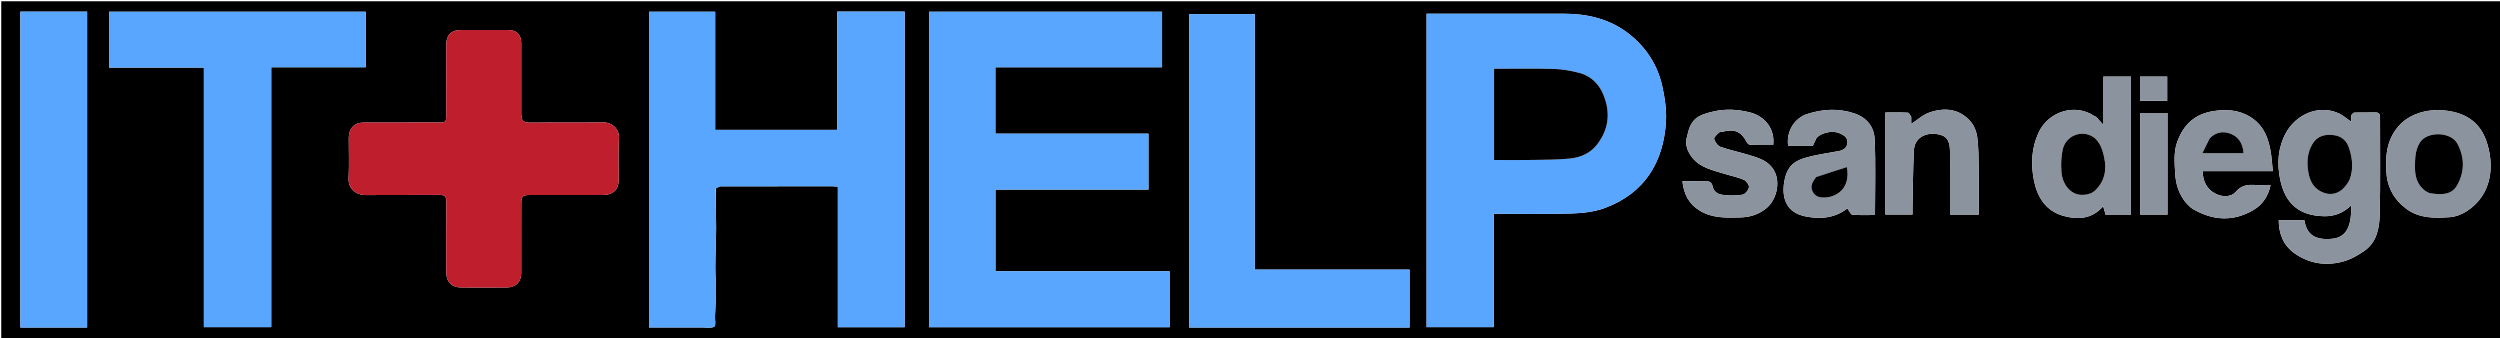
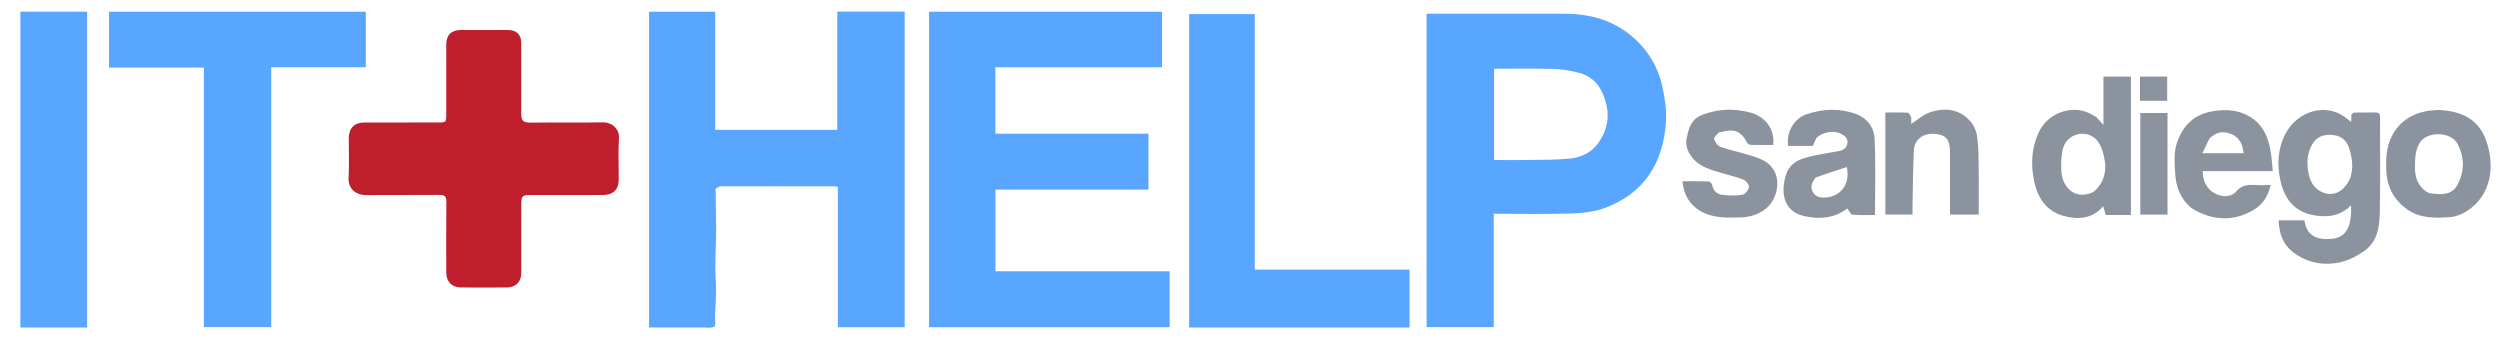
<svg xmlns="http://www.w3.org/2000/svg" xml:space="preserve" viewBox="0 0 2000 270">
-   <path d="M1494 271H1V1h2000v270h-507M572.767 150.65c1.26-.55 2.52-1.577 3.781-1.58 29.665-.09 59.33-.074 88.995-.059 1.429 0 2.858.165 4.731.28V261.77h53.465V9.295h-53.92v94.59h-97.67V9.383h-52.914V262c14.521 0 28.811.022 43.101-.017 3.128-.009 6.862.721 9.154-.728 1.352-.854.4-5.324.515-8.167.278-6.837.765-13.672.808-20.51.04-6.383-.596-12.77-.553-19.154.07-10.48.638-20.958.645-31.437.008-10.245-.422-20.49-.138-31.337M913.5 217H796.353v-65.294h122.408v-44.77H796.299V53.812h133.34V9.388H743.233V261.74h192.473V217H913.5m281.499-20.5V171c20.952 0 41.27.42 61.558-.192 9.024-.272 18.494-1.226 26.886-4.279 32.65-11.877 47.295-37.3 49.309-68.864.605-9.49-.874-19.365-2.945-28.72-3.751-16.95-12.985-31.115-26.586-41.781-15.146-11.88-33.047-16.196-52.12-16.175-34.819.039-69.638.011-104.457.011h-5.37V261.7h53.725V196.5M417 178.5c0-5.165-.035-10.331.01-15.496.054-6.007 1.039-6.997 6.885-7 19.496-.01 38.992.01 58.489-.01 8.17-.01 12.61-4.394 12.614-12.377.007-10.998-.504-22.028.178-32.983.462-7.421-5.563-12.879-12.946-12.748-19.157.34-38.327-.061-57.486.213-6.357.09-7.772-1.408-7.758-7.755.04-18.663.03-37.326.006-55.99-.009-6.632-3.745-10.334-10.416-10.347-12.664-.024-25.328-.023-37.992 0-7.538.013-11.571 4.053-11.578 11.597-.018 18.663-.002 37.326-.009 55.99-.002 6.164-.21 6.393-6.51 6.399-19.664.019-39.327-.011-58.99.016-8.038.012-12.474 4.53-12.491 12.659-.023 10.498.454 21.022-.143 31.486-.533 9.318 6.458 14.007 14.03 13.92 19.493-.223 38.992.04 58.487-.161 4.359-.045 5.76 1.238 5.71 5.662-.214 18.827-.122 37.659-.073 56.488.019 7.255 4.493 11.866 11.605 11.913 12.33.082 24.663.1 36.993-.008 7.056-.061 11.367-4.524 11.379-11.475.022-12.997.006-25.995.006-39.992M217 163.5V53.787h75.63V9.383H87.235v44.673h75.858v207.64h53.905V163.5M1100.5 262h27.14v-46.307h-123.826V11.273h-52.516V262H1100.5m-1062 0h31.203V9.32H16.296V262H38.5M1881.006 92.377v5.109c-3.623-2.518-6.46-5.15-9.8-6.697-16.274-7.538-34.288.874-42.239 15.16-6.673 11.99-7.512 24.776-4.807 37.706 3.97 18.976 14.904 29.026 35.3 29.323 8.144.118 15.294-2.648 21.374-8.643.724 17.118-4.074 25.512-14.88 26.658-13.606 1.444-20.708-3.19-22.394-14.712h-20.602c.206 11.266 3.924 20.38 13.227 26.75 11.492 7.869 24.306 9.736 37.45 6.404 6.397-1.622 12.661-5.054 18.09-8.922 10.073-7.176 11.861-18.69 12.097-29.845.542-25.63.154-51.28.203-76.921.005-2.811-1.174-3.833-3.912-3.777-5.493.112-10.99-.03-16.482.103-.877.021-1.731.928-2.625 2.304m-204.1 1.046c-.46-.177-.977-.272-1.373-.543-15.223-10.427-37.023-3.877-44.848 13.59-5.593 12.484-6.056 25.285-3.466 38.107 2.673 13.235 9.577 24.235 23.477 28.112 11.53 3.217 22.864 2.642 31.855-7.694l2.047 7.005h20.166V61.297h-22.017v38.725c-2.47-2.817-3.899-4.447-5.842-6.599m-223.484 16.638c4.47-4.346 13.364-5.962 18.925-3.212 2.965 1.466 5.933 3.243 5.624 7.283-.314 4.105-3.166 5.981-6.746 6.71-5.904 1.204-11.903 1.947-17.795 3.197-14.399 3.052-23.267 5.452-26.002 21.266-2.15 12.438 1.177 24.473 16.538 27.723 12.355 2.615 24.094 1.385 33.907-6.294 1.456 1.878 2.649 4.896 4.093 5.022 6.212.54 12.497.23 18.03.23 0-20.705.66-40.782-.286-60.784-.458-9.68-6.2-17.158-16.311-20.516-12.68-4.212-25.236-3.444-37.599.521-10.628 3.409-16.946 14.555-15.262 25.56h19.687c1.008-2.305 1.843-4.217 3.197-6.706m296.054 52.92c1.47 1.332 2.767 2.952 4.436 3.95 16.19 9.683 32.819 10.634 49.146.884 7.098-4.24 11.665-11.145 13.393-19.815-1.368 0-2.38-.114-3.359.018-8.2 1.11-17.127-3.147-24.348 5.322-4.065 4.768-11.394 4.322-16.759 1.42-6.443-3.485-9.857-9.671-9.813-17.87h56.054c-.442-4.574-.714-8.639-1.248-12.669-1.678-12.667-5.667-24.211-17.445-31.082-8.792-5.13-18.268-5.834-28.405-4.314-15.168 2.275-24.318 10.767-29.342 24.737-2.906 8.081-2.12 16.38-1.692 24.598.463 8.901 2.842 17.328 9.382 24.822M1949.555 88c-3.09.334-6.235.406-9.26 1.05-11.574 2.462-20.585 8.363-26.408 19.082-4.96 9.134-5.283 18.853-4.847 28.737.553 12.508 5.928 22.614 15.986 30.128 10.546 7.878 22.847 7.59 34.982 6.725 4.503-.322 9.318-2.198 13.177-4.648 21.11-13.4 22.513-37.925 15.689-56.843-6.317-17.51-20.743-23.803-39.32-24.23M1529 93.492c-.89-1.162-1.73-3.282-2.677-3.331-5.936-.309-11.897-.156-18.032-.156v81.645H1530c0-2.492-.04-4.641.006-6.789.32-14.754.4-29.52 1.079-44.258.48-10.394 8.99-14.37 17.542-13.464 8.16.865 11.162 4.689 11.347 13.12.13 5.994.026 11.993.026 17.99v33.424h23c0-12.626.121-24.93-.043-37.23-.11-8.265-.112-16.59-1.169-24.758-.555-4.283-2.41-9.025-5.18-12.28-8.834-10.38-20.644-11.582-32.736-7.516-5.475 1.841-10.108 6.187-14.872 9.236v-5.633m-179.11 14.923c-2.372 6.758-.015 12.766 4.01 17.778 6.394 7.96 16.208 9.944 25.392 12.786 5.263 1.63 10.752 2.683 15.78 4.837 1.986.85 4.4 4.226 4.093 6.02-.394 2.303-3.11 5.617-5.218 5.942-5.373.83-11.043.795-16.441.03-3.907-.553-7.053-3.163-7.709-7.85-.155-1.109-2.014-2.777-3.142-2.821-6.793-.265-13.601-.132-20.728-.132 1.144 10.435 5.198 18.294 14.11 23.628 10.11 6.051 21.125 5.576 32.138 5.317 7.847-.184 15.016-2.388 21.222-7.633 8.28-6.998 12.004-22.733 4.065-32.551-4.77-5.9-11.496-7.648-18.099-9.697-7.604-2.359-15.469-3.926-22.96-6.574-2.247-.793-4.31-3.827-5.104-6.273-.389-1.196 2.172-3.554 3.706-5.075.68-.674 2.132-.555 3.223-.834 9.525-2.432 14.94.025 19.27 8.54.477.94 1.81 2.016 2.776 2.045 6.116.186 12.24.094 18.29.094 1.547-12.76-6.585-23-18.584-26.049-9.77-2.483-19.702-2.991-29.316-.727-11.423 2.69-17.961 5.2-20.774 19.2M1734 143.5V90.4h-21.744v81.29H1734V143.5m-21.999-70.062v7.183h21.75V61.296H1712v12.142z" />
+   <path fill="none" d="M1494 271H1V1h2000v270h-507M572.767 150.65c1.26-.55 2.52-1.577 3.781-1.58 29.665-.09 59.33-.074 88.995-.059 1.429 0 2.858.165 4.731.28V261.77h53.465V9.295h-53.92v94.59h-97.67V9.383h-52.914V262c14.521 0 28.811.022 43.101-.017 3.128-.009 6.862.721 9.154-.728 1.352-.854.4-5.324.515-8.167.278-6.837.765-13.672.808-20.51.04-6.383-.596-12.77-.553-19.154.07-10.48.638-20.958.645-31.437.008-10.245-.422-20.49-.138-31.337M913.5 217H796.353v-65.294h122.408v-44.77H796.299V53.812h133.34V9.388H743.233V261.74h192.473V217H913.5m281.499-20.5V171c20.952 0 41.27.42 61.558-.192 9.024-.272 18.494-1.226 26.886-4.279 32.65-11.877 47.295-37.3 49.309-68.864.605-9.49-.874-19.365-2.945-28.72-3.751-16.95-12.985-31.115-26.586-41.781-15.146-11.88-33.047-16.196-52.12-16.175-34.819.039-69.638.011-104.457.011h-5.37V261.7h53.725V196.5M417 178.5c0-5.165-.035-10.331.01-15.496.054-6.007 1.039-6.997 6.885-7 19.496-.01 38.992.01 58.489-.01 8.17-.01 12.61-4.394 12.614-12.377.007-10.998-.504-22.028.178-32.983.462-7.421-5.563-12.879-12.946-12.748-19.157.34-38.327-.061-57.486.213-6.357.09-7.772-1.408-7.758-7.755.04-18.663.03-37.326.006-55.99-.009-6.632-3.745-10.334-10.416-10.347-12.664-.024-25.328-.023-37.992 0-7.538.013-11.571 4.053-11.578 11.597-.018 18.663-.002 37.326-.009 55.99-.002 6.164-.21 6.393-6.51 6.399-19.664.019-39.327-.011-58.99.016-8.038.012-12.474 4.53-12.491 12.659-.023 10.498.454 21.022-.143 31.486-.533 9.318 6.458 14.007 14.03 13.92 19.493-.223 38.992.04 58.487-.161 4.359-.045 5.76 1.238 5.71 5.662-.214 18.827-.122 37.659-.073 56.488.019 7.255 4.493 11.866 11.605 11.913 12.33.082 24.663.1 36.993-.008 7.056-.061 11.367-4.524 11.379-11.475.022-12.997.006-25.995.006-39.992M217 163.5V53.787h75.63V9.383H87.235v44.673h75.858v207.64h53.905V163.5M1100.5 262h27.14v-46.307h-123.826V11.273h-52.516V262H1100.5m-1062 0h31.203V9.32H16.296V262H38.5M1881.006 92.377v5.109c-3.623-2.518-6.46-5.15-9.8-6.697-16.274-7.538-34.288.874-42.239 15.16-6.673 11.99-7.512 24.776-4.807 37.706 3.97 18.976 14.904 29.026 35.3 29.323 8.144.118 15.294-2.648 21.374-8.643.724 17.118-4.074 25.512-14.88 26.658-13.606 1.444-20.708-3.19-22.394-14.712h-20.602c.206 11.266 3.924 20.38 13.227 26.75 11.492 7.869 24.306 9.736 37.45 6.404 6.397-1.622 12.661-5.054 18.09-8.922 10.073-7.176 11.861-18.69 12.097-29.845.542-25.63.154-51.28.203-76.921.005-2.811-1.174-3.833-3.912-3.777-5.493.112-10.99-.03-16.482.103-.877.021-1.731.928-2.625 2.304m-204.1 1.046c-.46-.177-.977-.272-1.373-.543-15.223-10.427-37.023-3.877-44.848 13.59-5.593 12.484-6.056 25.285-3.466 38.107 2.673 13.235 9.577 24.235 23.477 28.112 11.53 3.217 22.864 2.642 31.855-7.694l2.047 7.005h20.166V61.297h-22.017v38.725c-2.47-2.817-3.899-4.447-5.842-6.599m-223.484 16.638c4.47-4.346 13.364-5.962 18.925-3.212 2.965 1.466 5.933 3.243 5.624 7.283-.314 4.105-3.166 5.981-6.746 6.71-5.904 1.204-11.903 1.947-17.795 3.197-14.399 3.052-23.267 5.452-26.002 21.266-2.15 12.438 1.177 24.473 16.538 27.723 12.355 2.615 24.094 1.385 33.907-6.294 1.456 1.878 2.649 4.896 4.093 5.022 6.212.54 12.497.23 18.03.23 0-20.705.66-40.782-.286-60.784-.458-9.68-6.2-17.158-16.311-20.516-12.68-4.212-25.236-3.444-37.599.521-10.628 3.409-16.946 14.555-15.262 25.56h19.687c1.008-2.305 1.843-4.217 3.197-6.706m296.054 52.92c1.47 1.332 2.767 2.952 4.436 3.95 16.19 9.683 32.819 10.634 49.146.884 7.098-4.24 11.665-11.145 13.393-19.815-1.368 0-2.38-.114-3.359.018-8.2 1.11-17.127-3.147-24.348 5.322-4.065 4.768-11.394 4.322-16.759 1.42-6.443-3.485-9.857-9.671-9.813-17.87h56.054c-.442-4.574-.714-8.639-1.248-12.669-1.678-12.667-5.667-24.211-17.445-31.082-8.792-5.13-18.268-5.834-28.405-4.314-15.168 2.275-24.318 10.767-29.342 24.737-2.906 8.081-2.12 16.38-1.692 24.598.463 8.901 2.842 17.328 9.382 24.822M1949.555 88c-3.09.334-6.235.406-9.26 1.05-11.574 2.462-20.585 8.363-26.408 19.082-4.96 9.134-5.283 18.853-4.847 28.737.553 12.508 5.928 22.614 15.986 30.128 10.546 7.878 22.847 7.59 34.982 6.725 4.503-.322 9.318-2.198 13.177-4.648 21.11-13.4 22.513-37.925 15.689-56.843-6.317-17.51-20.743-23.803-39.32-24.23M1529 93.492c-.89-1.162-1.73-3.282-2.677-3.331-5.936-.309-11.897-.156-18.032-.156v81.645H1530c0-2.492-.04-4.641.006-6.789.32-14.754.4-29.52 1.079-44.258.48-10.394 8.99-14.37 17.542-13.464 8.16.865 11.162 4.689 11.347 13.12.13 5.994.026 11.993.026 17.99v33.424h23c0-12.626.121-24.93-.043-37.23-.11-8.265-.112-16.59-1.169-24.758-.555-4.283-2.41-9.025-5.18-12.28-8.834-10.38-20.644-11.582-32.736-7.516-5.475 1.841-10.108 6.187-14.872 9.236v-5.633m-179.11 14.923c-2.372 6.758-.015 12.766 4.01 17.778 6.394 7.96 16.208 9.944 25.392 12.786 5.263 1.63 10.752 2.683 15.78 4.837 1.986.85 4.4 4.226 4.093 6.02-.394 2.303-3.11 5.617-5.218 5.942-5.373.83-11.043.795-16.441.03-3.907-.553-7.053-3.163-7.709-7.85-.155-1.109-2.014-2.777-3.142-2.821-6.793-.265-13.601-.132-20.728-.132 1.144 10.435 5.198 18.294 14.11 23.628 10.11 6.051 21.125 5.576 32.138 5.317 7.847-.184 15.016-2.388 21.222-7.633 8.28-6.998 12.004-22.733 4.065-32.551-4.77-5.9-11.496-7.648-18.099-9.697-7.604-2.359-15.469-3.926-22.96-6.574-2.247-.793-4.31-3.827-5.104-6.273-.389-1.196 2.172-3.554 3.706-5.075.68-.674 2.132-.555 3.223-.834 9.525-2.432 14.94.025 19.27 8.54.477.94 1.81 2.016 2.776 2.045 6.116.186 12.24.094 18.29.094 1.547-12.76-6.585-23-18.584-26.049-9.77-2.483-19.702-2.991-29.316-.727-11.423 2.69-17.961 5.2-20.774 19.2M1734 143.5V90.4h-21.744v81.29H1734V143.5m-21.999-70.062v7.183h21.75V61.296H1712v12.142z" />
  <path fill="#58A6FF" d="M572.506 150.95c-.023 10.547.407 20.792.4 31.037-.008 10.48-.575 20.957-.646 31.437-.043 6.383.593 12.77.553 19.154-.043 6.838-.53 13.673-.808 20.51-.115 2.843.837 7.313-.515 8.167-2.292 1.45-6.026.719-9.154.728-14.29.04-28.58.017-43.101.017V9.382h52.914v94.504h97.67V9.296h53.92v252.473h-53.465V149.292c-1.873-.116-3.302-.28-4.731-.281-29.665-.015-59.33-.031-88.995.059-1.262.003-2.52 1.03-4.042 1.88zM914 217h21.707v44.74H743.234V9.388h186.404v44.425H796.3v53.122h122.462v44.77H796.353V217H914zM1194.999 197v64.699h-53.725V11h5.37c34.819 0 69.638.028 104.457-.01 19.073-.022 36.974 4.295 52.12 16.174 13.6 10.666 22.835 24.83 26.586 41.78 2.07 9.356 3.55 19.23 2.945 28.72-2.014 31.566-16.659 56.988-49.309 68.865-8.392 3.053-17.862 4.007-26.886 4.28-20.288.61-40.606.191-61.558.191v26m86.073-124.51c-3.8-7.363-9.93-12.159-17.72-14.201-6.566-1.722-13.428-2.949-20.194-3.139-15.918-.447-31.857-.143-47.894-.143V128c10.385 0 20.51.13 30.63-.037 10.086-.167 20.222-.096 30.232-1.134 8.357-.867 16.193-4.251 21.504-11.158 10.192-13.254 11.054-27.622 3.442-43.181z" />
  <path fill="#BF1E2D" d="M417 179c0 13.498.016 26.496-.006 39.493-.012 6.951-4.323 11.414-11.38 11.475-12.33.108-24.661.09-36.992.008-7.112-.047-11.586-4.658-11.605-11.913-.05-18.83-.14-37.66.073-56.488.05-4.424-1.351-5.707-5.71-5.662-19.495.201-38.994-.062-58.488.162-7.571.086-14.562-4.603-14.03-13.92.598-10.465.121-20.99.144-31.487.017-8.129 4.453-12.647 12.491-12.659 19.663-.027 39.326.003 58.99-.016 6.3-.006 6.508-.235 6.51-6.4.007-18.663-.009-37.326.009-55.99.007-7.543 4.04-11.583 11.578-11.597 12.664-.022 25.328-.023 37.992.001 6.67.013 10.407 3.715 10.416 10.348.023 18.663.035 37.326-.006 55.99-.014 6.346 1.401 7.845 7.758 7.754 19.159-.274 38.329.127 57.486-.213 7.383-.131 13.408 5.327 12.946 12.748-.682 10.955-.171 21.985-.178 32.983-.004 7.983-4.445 12.368-12.614 12.376-19.497.02-38.993 0-58.49.011-5.845.003-6.83.993-6.884 7-.045 5.165-.01 10.33-.01 15.996z" />
  <path fill="#58A6FF" d="M217 164v97.697h-53.906V54.056H87.236V9.383h205.393v44.404H217V164zM1100 262H951.298V11.273h52.516v204.42h123.827V262H1100zM38 262H16.296V9.32h53.407V262H38z" />
  <path fill="#8B949E" d="M1881.02 91.938c.88-.937 1.734-1.844 2.61-1.865 5.492-.133 10.99.009 16.483-.103 2.738-.056 3.917.966 3.912 3.777-.049 25.642.339 51.291-.203 76.921-.236 11.154-2.024 22.669-12.096 29.845-5.43 3.868-11.694 7.3-18.091 8.922-13.144 3.332-25.958 1.465-37.45-6.404-9.303-6.37-13.021-15.484-13.227-26.75h20.602c1.686 11.521 8.788 16.156 22.394 14.712 10.806-1.146 15.604-9.54 14.88-26.658-6.08 5.995-13.23 8.761-21.373 8.643-20.397-.297-31.33-10.347-35.301-29.323-2.705-12.93-1.866-25.716 4.807-37.706 7.95-14.286 25.965-22.698 42.24-15.16 3.339 1.547 6.176 4.18 9.8 6.697 0-1.71 0-3.41.014-5.548m-1.052 51.2c2.917-8.19 1.947-16.247-.567-24.348-1.887-6.082-6.024-9.804-12.013-10.633-6.918-.958-13.419.207-17.486 7.132-4.3 7.32-4.633 15.034-3.13 23.107 1.203 6.452 4.063 11.86 10.04 14.852 9.139 4.576 17.538.969 23.156-10.11zM1677.162 93.684c1.686 1.89 3.115 3.52 5.585 6.338V61.297h22.017V172h-20.166l-2.047-7.005c-8.99 10.336-20.325 10.91-31.855 7.694-13.9-3.877-20.804-14.877-23.477-28.112-2.59-12.822-2.127-25.623 3.466-38.106 7.825-17.468 29.625-24.018 44.848-13.591.396.27.912.366 1.63.804m-3.793 60.488c.708-.398 1.522-.678 2.11-1.21 10.218-9.249 10.123-20.785 6.428-32.591-1.265-4.041-3.937-8.63-7.346-10.82-9.327-5.993-21.881-1.031-24.39 10.02-1.3 5.723-1.416 11.881-1.048 17.78.69 11.069 9.406 22.752 24.246 16.82zM1453.162 110.35c-1.095 2.2-1.93 4.112-2.938 6.417h-19.687c-1.684-11.005 4.634-22.151 15.262-25.56 12.363-3.965 24.918-4.733 37.599-.521 10.111 3.358 15.853 10.836 16.311 20.516.946 20.002.285 40.079.285 60.785-5.532 0-11.817.31-18.029-.231-1.444-.126-2.637-3.144-4.093-5.022-9.813 7.68-21.552 8.909-33.907 6.294-15.36-3.25-18.689-15.285-16.538-27.723 2.735-15.814 11.603-18.214 26.002-21.266 5.892-1.25 11.891-1.993 17.795-3.196 3.58-.73 6.432-2.606 6.746-6.711.31-4.04-2.659-5.817-5.624-7.283-5.561-2.75-14.455-1.134-19.184 3.5m-.656 31.654c-2.512 3.515-4.809 7.068-2.266 11.579 2.374 4.21 6.34 4.723 10.544 4.395 9.025-.705 19.83-7.66 16.722-24.333-8.198 2.623-16.322 5.223-25 8.359zM1749.224 162.722c-6.289-7.234-8.668-15.66-9.13-24.562-.428-8.218-1.215-16.517 1.69-24.598 5.025-13.97 14.175-22.462 29.343-24.737 10.137-1.52 19.613-.815 28.405 4.314 11.778 6.87 15.767 18.415 17.445 31.082.534 4.03.806 8.095 1.248 12.67h-56.054c-.044 8.198 3.37 14.384 9.813 17.87 5.365 2.901 12.694 3.347 16.76-1.421 7.22-8.47 16.147-4.212 24.347-5.322.979-.132 1.99-.018 3.359-.018-1.728 8.67-6.295 15.576-13.393 19.815-16.327 9.75-32.956 8.799-49.146-.884-1.669-.998-2.966-2.618-4.687-4.21m18.24-51.693-5.553 11.538h32.972c-.651-8.455-4.667-14.153-12.415-16.222-5.27-1.407-10.469-.103-15.005 4.684zM1950.027 88c18.104.428 32.53 6.721 38.847 24.23 6.824 18.919 5.42 43.444-15.689 56.844-3.859 2.45-8.674 4.326-13.177 4.648-12.135.865-24.436 1.153-34.982-6.725-10.058-7.514-15.433-17.62-15.986-30.128-.436-9.884-.114-19.603 4.847-28.737 5.823-10.72 14.834-16.62 26.409-19.082 3.024-.644 6.17-.716 9.731-1.05m-9.347 65.13c1.173.51 2.303 1.302 3.525 1.485 9.856 1.482 17.393 1.172 21.689-6.702 5.853-10.727 5.866-21.854.119-32.835-5.23-9.99-24.674-10.237-30.253-.81-3.722 6.286-3.733 12.707-3.78 19.424-.052 7.525 1.761 14.185 8.7 19.438zM1529 93.937v5.189c4.764-3.05 9.397-7.395 14.872-9.236 12.092-4.066 23.902-2.863 32.736 7.516 2.77 3.255 4.625 7.997 5.18 12.28 1.057 8.168 1.059 16.493 1.169 24.758.164 12.3.043 24.604.043 37.23h-23V138.25c0-5.997.105-11.996-.026-17.99-.185-8.431-3.187-12.255-11.347-13.12-8.553-.906-17.063 3.07-17.542 13.464-.68 14.738-.759 29.504-1.079 44.258-.046 2.148-.006 4.297-.006 6.789h-21.71V90.006c6.135 0 12.096-.153 18.032.156.948.05 1.788 2.169 2.678 3.775zM1349.936 107.996c2.767-13.579 9.305-16.088 20.728-18.779 9.614-2.264 19.545-1.756 29.316.727 12 3.05 20.131 13.29 18.584 26.05-6.05 0-12.174.09-18.29-.095-.966-.03-2.299-1.105-2.777-2.045-4.329-8.515-9.744-10.972-19.269-8.54-1.091.28-2.542.16-3.223.834-1.534 1.52-4.095 3.88-3.706 5.075.795 2.446 2.857 5.48 5.104 6.273 7.491 2.648 15.356 4.215 22.96 6.574 6.603 2.049 13.33 3.797 18.1 9.697 7.938 9.818 4.214 25.553-4.066 32.55-6.206 5.246-13.375 7.45-21.222 7.634-11.013.259-22.028.734-32.138-5.317-8.912-5.334-12.966-13.193-14.11-23.628 7.127 0 13.935-.133 20.728.132 1.128.044 2.987 1.712 3.142 2.821.656 4.687 3.802 7.297 7.709 7.85 5.398.765 11.068.8 16.44-.03 2.11-.325 4.825-3.64 5.22-5.943.306-1.793-2.108-5.169-4.094-6.02-5.028-2.153-10.517-3.207-15.78-4.836-9.184-2.842-18.998-4.826-25.391-12.786-4.026-5.012-6.383-11.02-3.965-18.198zM1734 144v27.69h-21.744V90.4H1734V144zM1712.001 72.952V61.296h21.75V80.62H1712v-7.67z" />
-   <path d="M1281.322 72.778c7.362 15.271 6.5 29.64-3.692 42.893-5.311 6.907-13.147 10.29-21.504 11.158-10.01 1.038-20.146.967-30.232 1.134-10.12.168-20.245.037-30.63.037V55.007c16.037 0 31.976-.304 47.894.143 6.766.19 13.628 1.417 20.194 3.139 7.79 2.042 13.92 6.838 17.97 14.49zM1879.798 143.495c-5.447 10.722-13.846 14.329-22.986 9.753-5.976-2.992-8.836-8.4-10.038-14.852-1.504-8.073-1.17-15.787 3.129-23.107 4.067-6.925 10.568-8.09 17.486-7.132 5.989.829 10.126 4.55 12.013 10.633 2.514 8.1 3.484 16.158.396 24.705zM1673.074 154.433c-14.544 5.67-23.26-6.013-23.95-17.082-.368-5.899-.252-12.057 1.048-17.78 2.509-11.051 15.063-16.013 24.39-10.02 3.41 2.19 6.081 6.779 7.346 10.82 3.695 11.806 3.79 23.342-6.429 32.591-.587.532-1.4.812-2.405 1.47zM1452.784 141.734c8.4-2.867 16.524-5.467 24.722-8.09 3.109 16.672-7.697 23.628-16.722 24.333-4.205.328-8.17-.185-10.544-4.395-2.543-4.51-.246-8.064 2.544-11.848zM1767.732 110.764c4.267-4.523 9.466-5.827 14.736-4.42 7.748 2.07 11.764 7.767 12.415 16.222h-32.972c2.013-4.183 3.783-7.86 5.821-11.802zM1940.389 152.877c-6.648-5-8.461-11.66-8.409-19.185.047-6.717.058-13.138 3.78-19.425 5.58-9.426 25.024-9.18 30.253.811 5.747 10.981 5.734 22.108-.12 32.835-4.295 7.874-11.832 8.184-21.688 6.702-1.222-.183-2.352-.975-3.816-1.738z" />
+   <path fill="none" d="M1281.322 72.778c7.362 15.271 6.5 29.64-3.692 42.893-5.311 6.907-13.147 10.29-21.504 11.158-10.01 1.038-20.146.967-30.232 1.134-10.12.168-20.245.037-30.63.037V55.007c16.037 0 31.976-.304 47.894.143 6.766.19 13.628 1.417 20.194 3.139 7.79 2.042 13.92 6.838 17.97 14.49zM1879.798 143.495c-5.447 10.722-13.846 14.329-22.986 9.753-5.976-2.992-8.836-8.4-10.038-14.852-1.504-8.073-1.17-15.787 3.129-23.107 4.067-6.925 10.568-8.09 17.486-7.132 5.989.829 10.126 4.55 12.013 10.633 2.514 8.1 3.484 16.158.396 24.705zM1673.074 154.433c-14.544 5.67-23.26-6.013-23.95-17.082-.368-5.899-.252-12.057 1.048-17.78 2.509-11.051 15.063-16.013 24.39-10.02 3.41 2.19 6.081 6.779 7.346 10.82 3.695 11.806 3.79 23.342-6.429 32.591-.587.532-1.4.812-2.405 1.47zM1452.784 141.734c8.4-2.867 16.524-5.467 24.722-8.09 3.109 16.672-7.697 23.628-16.722 24.333-4.205.328-8.17-.185-10.544-4.395-2.543-4.51-.246-8.064 2.544-11.848zM1767.732 110.764c4.267-4.523 9.466-5.827 14.736-4.42 7.748 2.07 11.764 7.767 12.415 16.222h-32.972c2.013-4.183 3.783-7.86 5.821-11.802zM1940.389 152.877c-6.648-5-8.461-11.66-8.409-19.185.047-6.717.058-13.138 3.78-19.425 5.58-9.426 25.024-9.18 30.253.811 5.747 10.981 5.734 22.108-.12 32.835-4.295 7.874-11.832 8.184-21.688 6.702-1.222-.183-2.352-.975-3.816-1.738z" />
</svg>
